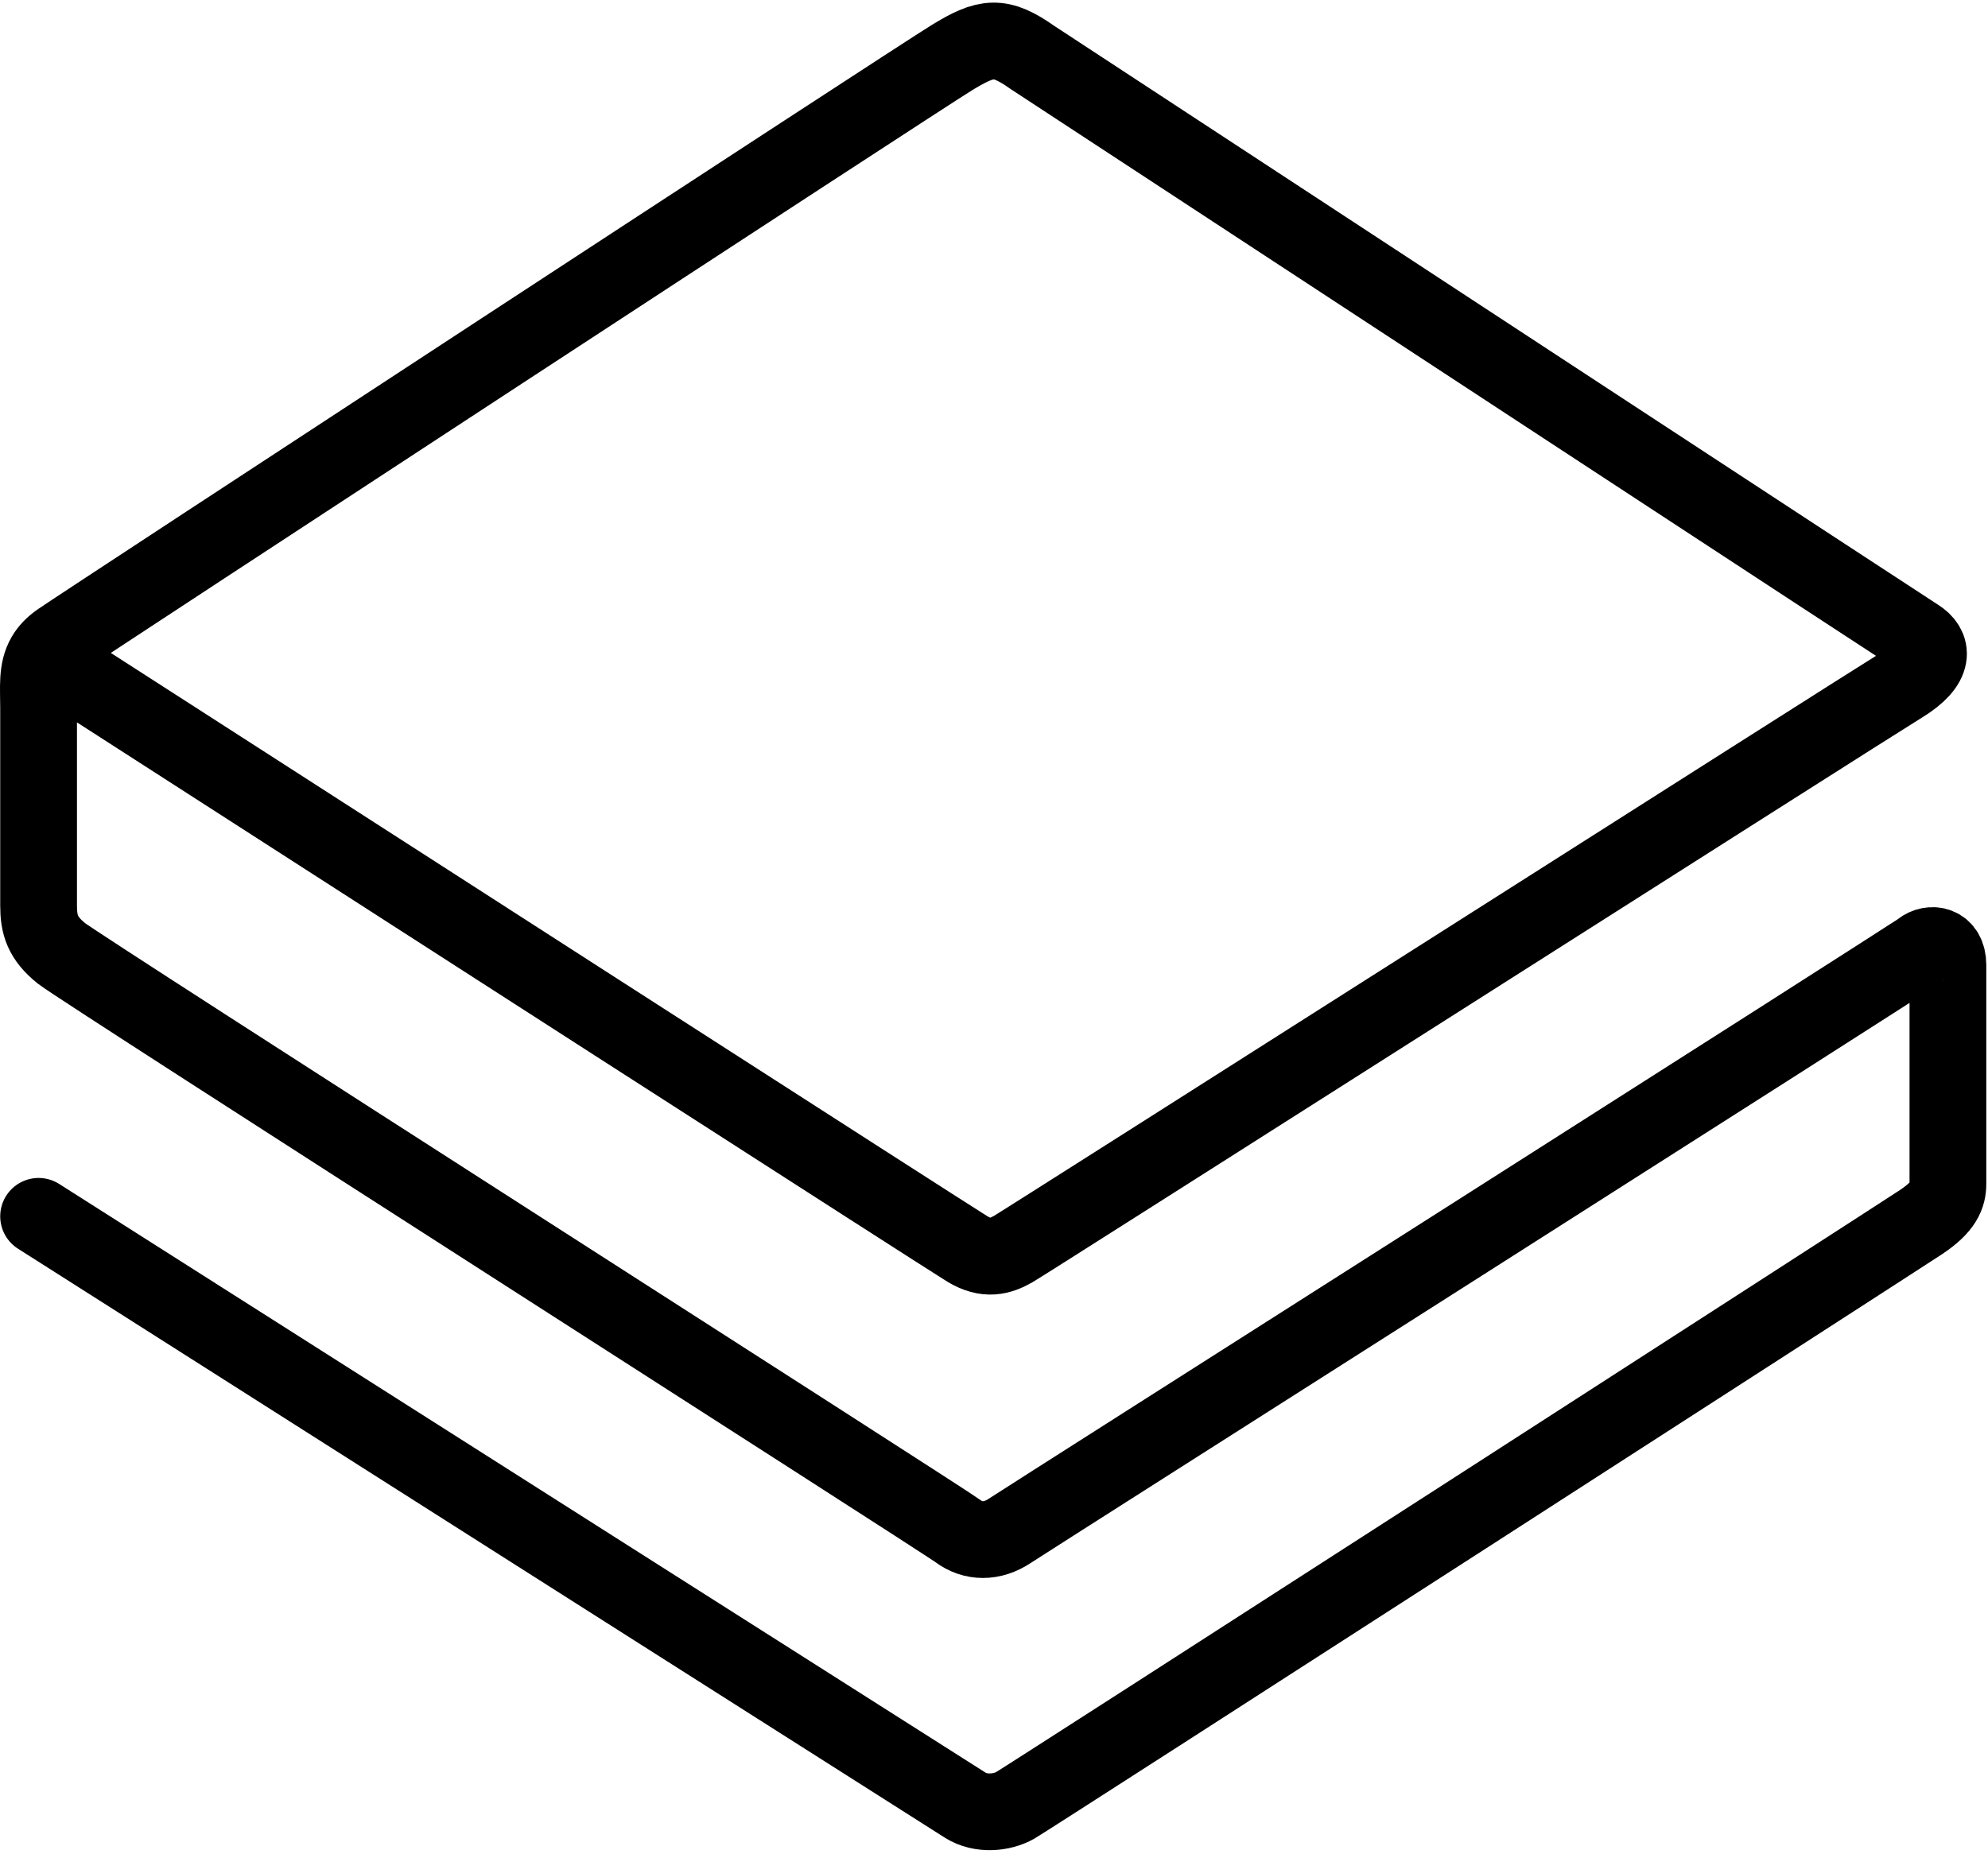
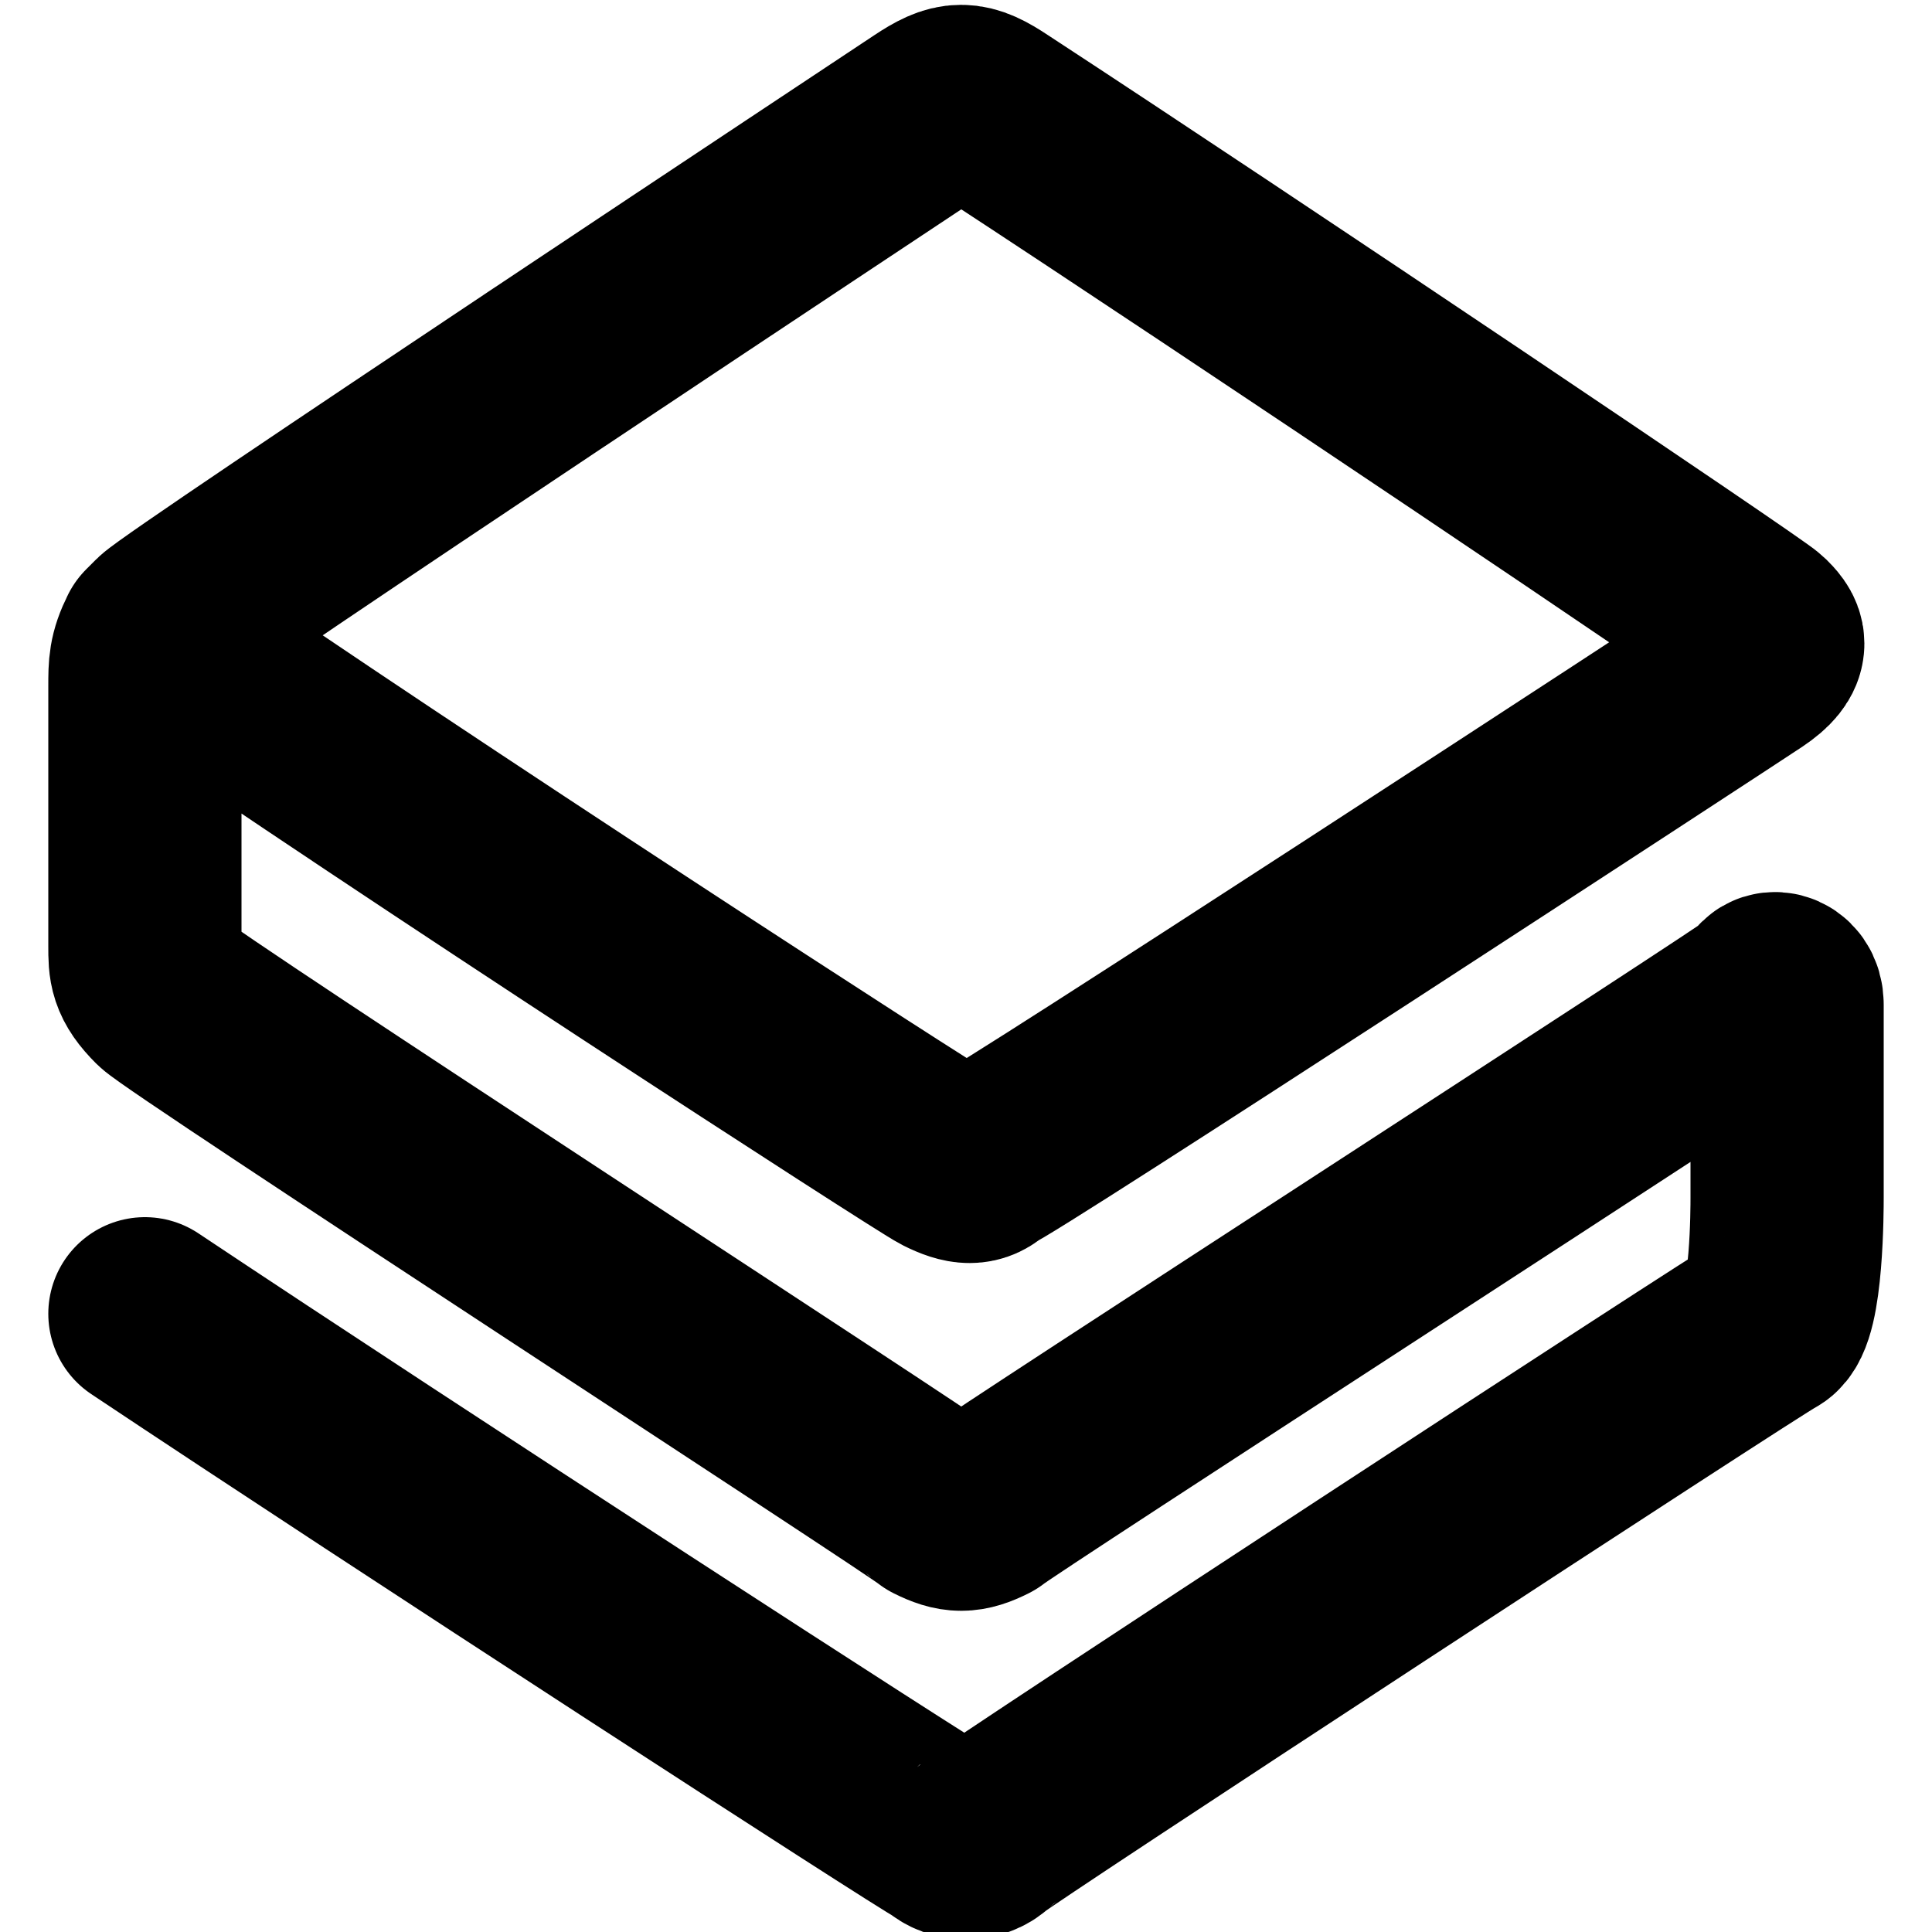
- <svg xmlns="http://www.w3.org/2000/svg" viewBox="0 0 518 483">
-   <path d="M10.055 317c79.167 50.333 238.3 151.5 241.5 153.5 4 2.5 9.5 2 13 0s230-148 236-152 7-7 7-10v-57c0-5.5-4.5-6-7-4s-233 148.5-237.5 151.5-9.5 3-13.5 0-228.5-146.5-233.5-150.5-6-7.5-6-12.5v-51.5c0-5.418-.522-9.792 1.64-13.5m0 0c.83-1.425 2.056-2.751 3.86-4 6.5-4.5 223.5-146.5 232.5-152s12.5-6 21 0c75.5 49.5 227.3 149 230.5 151 4 2.5 5 7-4 12.5s-228 145-231.5 147-7 3-12 0c-4-2.4-161.907-104-240.36-154.5z" stroke="currentColor" stroke-width="20" stroke-linecap="round" stroke-linejoin="round" fill="none" />
+ <svg xmlns="http://www.w3.org/2000/svg" viewBox="0 0 20 20">
+   <path fill="none" stroke="currentColor" stroke-width="2" stroke-linecap="round" stroke-linejoin="round" d="M1.5 13.6c2.7 1.8 8.1 5.3 8.3 5.4.1.1.3.1.4 0 .1-.1 7.9-5.2 8.1-5.3.2-.1.2-1.2.2-1.3v-2c0-.2-.2-.2-.2-.1-.1.1-8 5.2-8.1 5.3-.2.1-.3.1-.5 0-.1-.1-7.8-5.1-8-5.3-.2-.2-.2-.3-.2-.5V7.1c0-.2 0-.3.1-.5m0 0 .1-.1c.2-.2 7.6-5.1 7.9-5.3.3-.2.4-.2.7 0 2.6 1.7 7.8 5.2 7.9 5.3.1.1.2.2-.1.4-.3.2-7.8 5.1-7.9 5.1-.1.1-.2.1-.4 0S4.2 8.4 1.6 6.6z" />
</svg>
